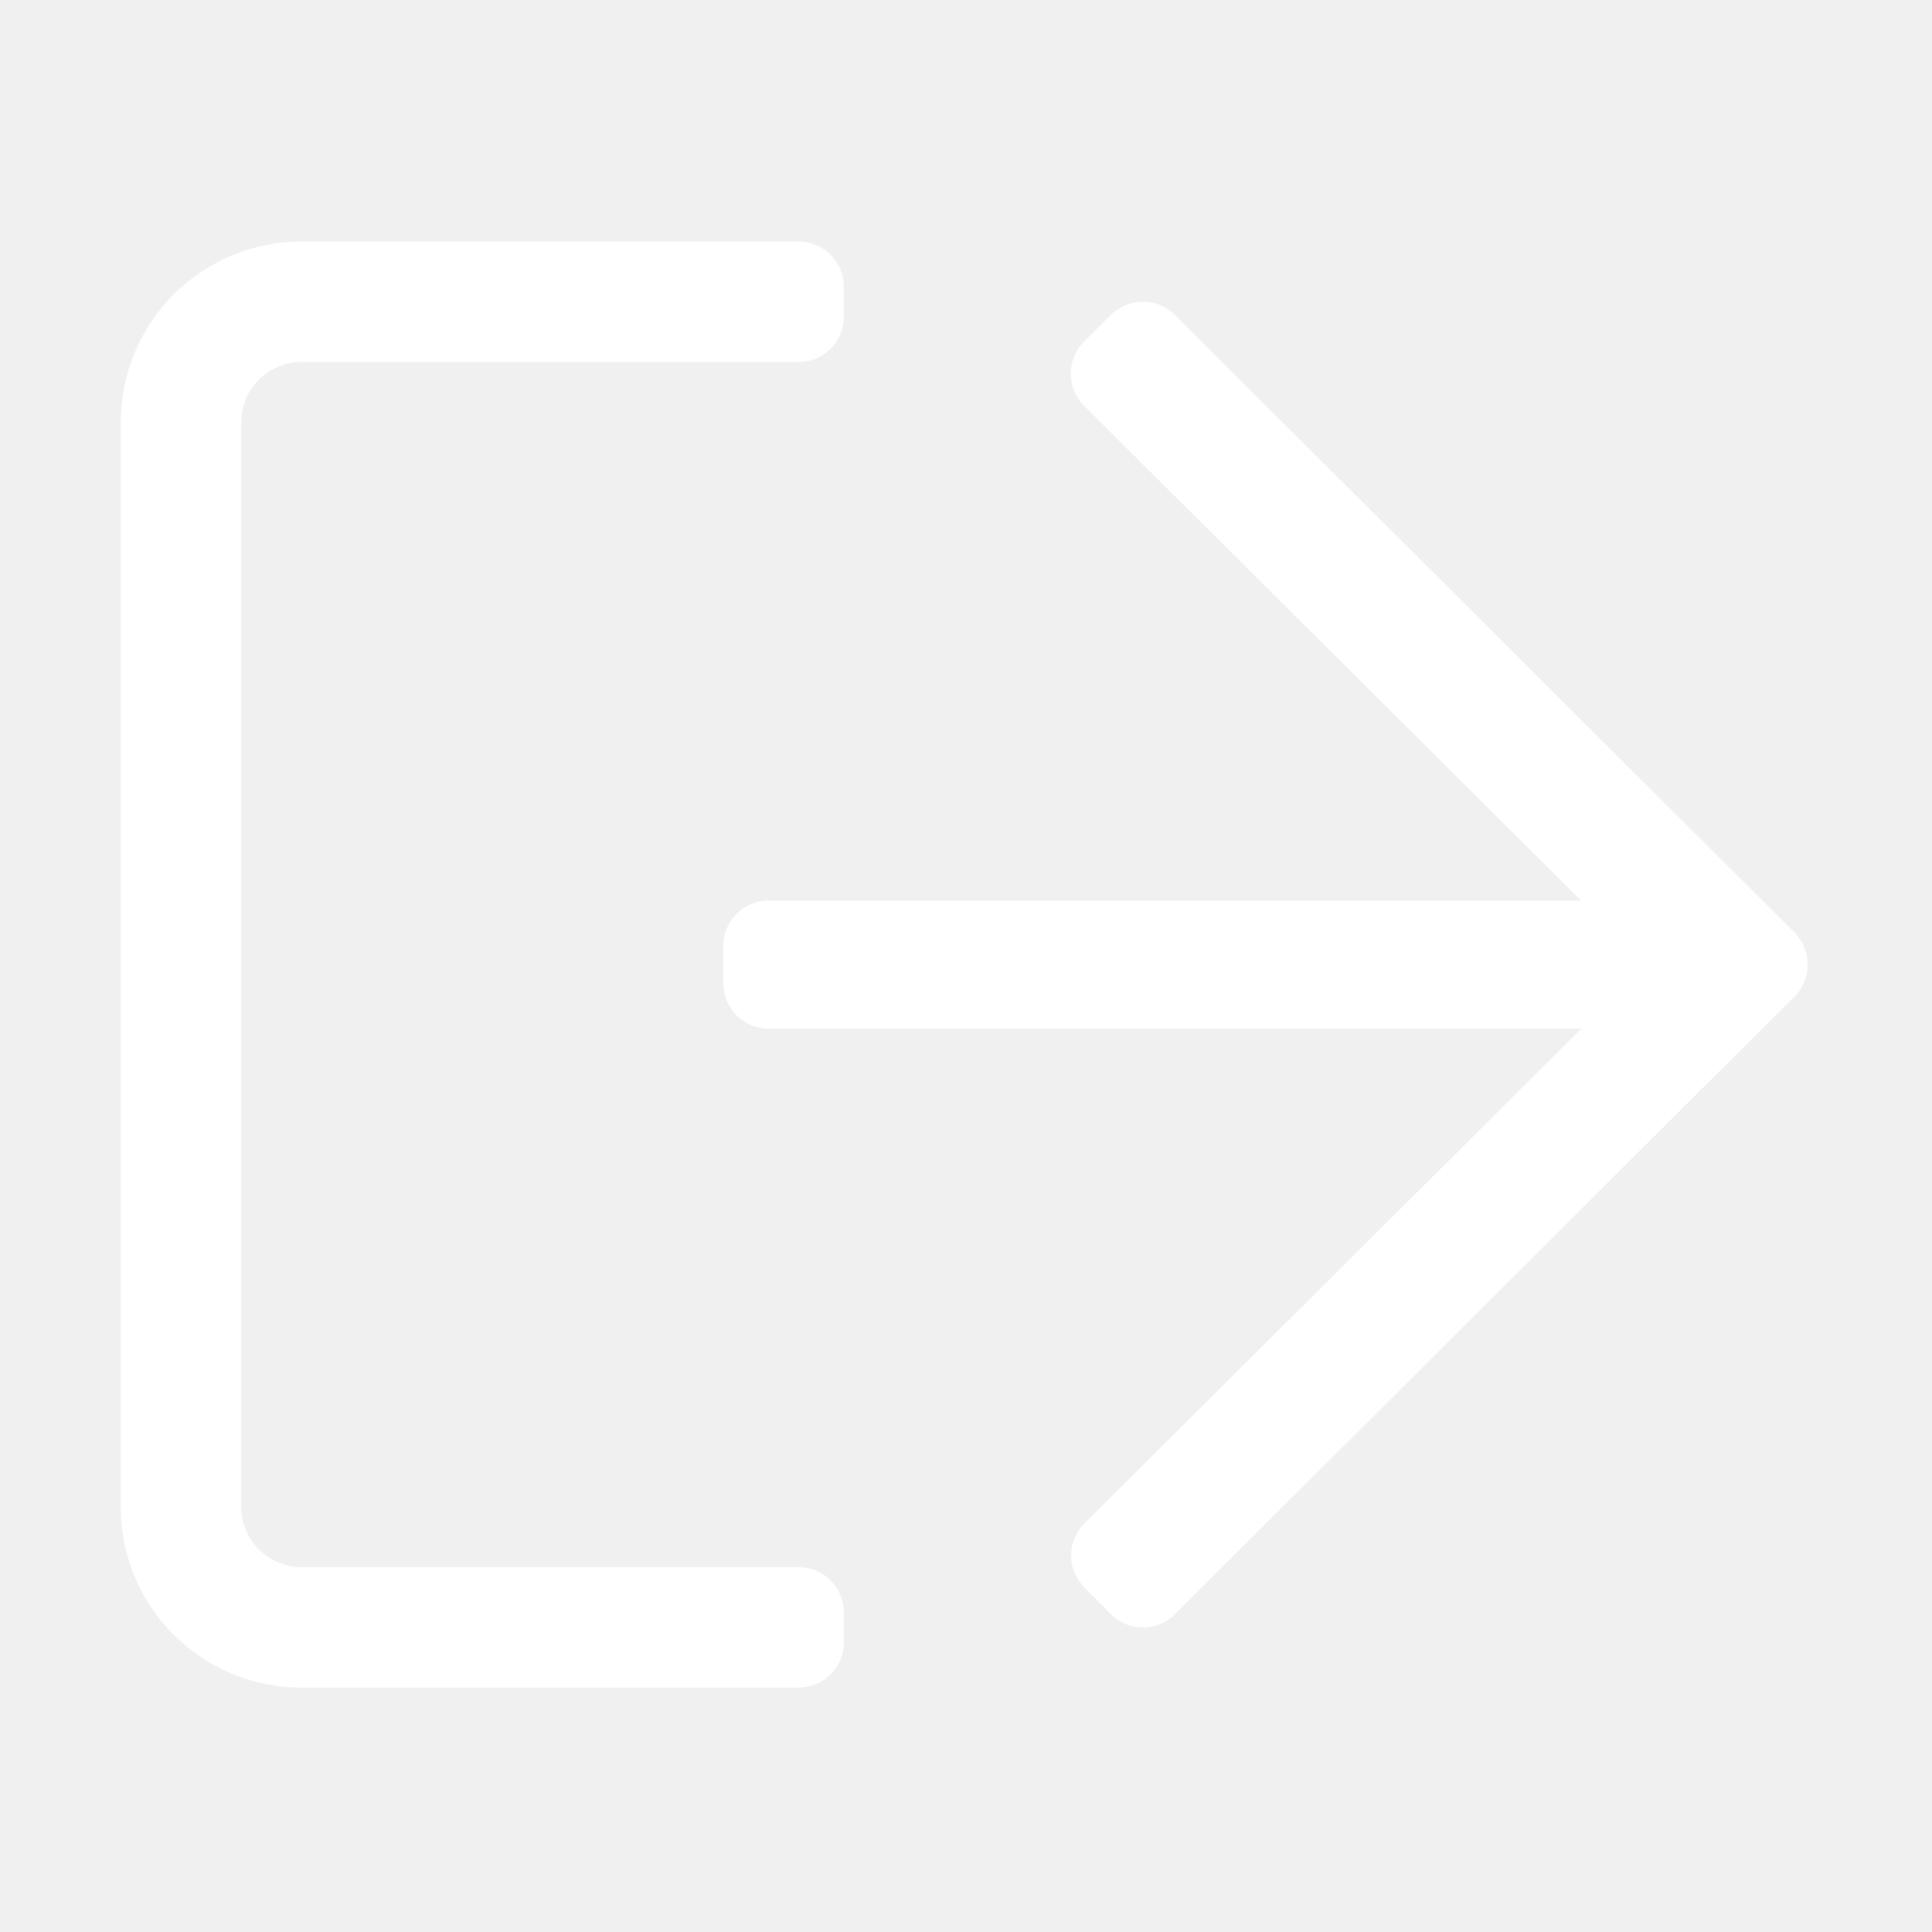
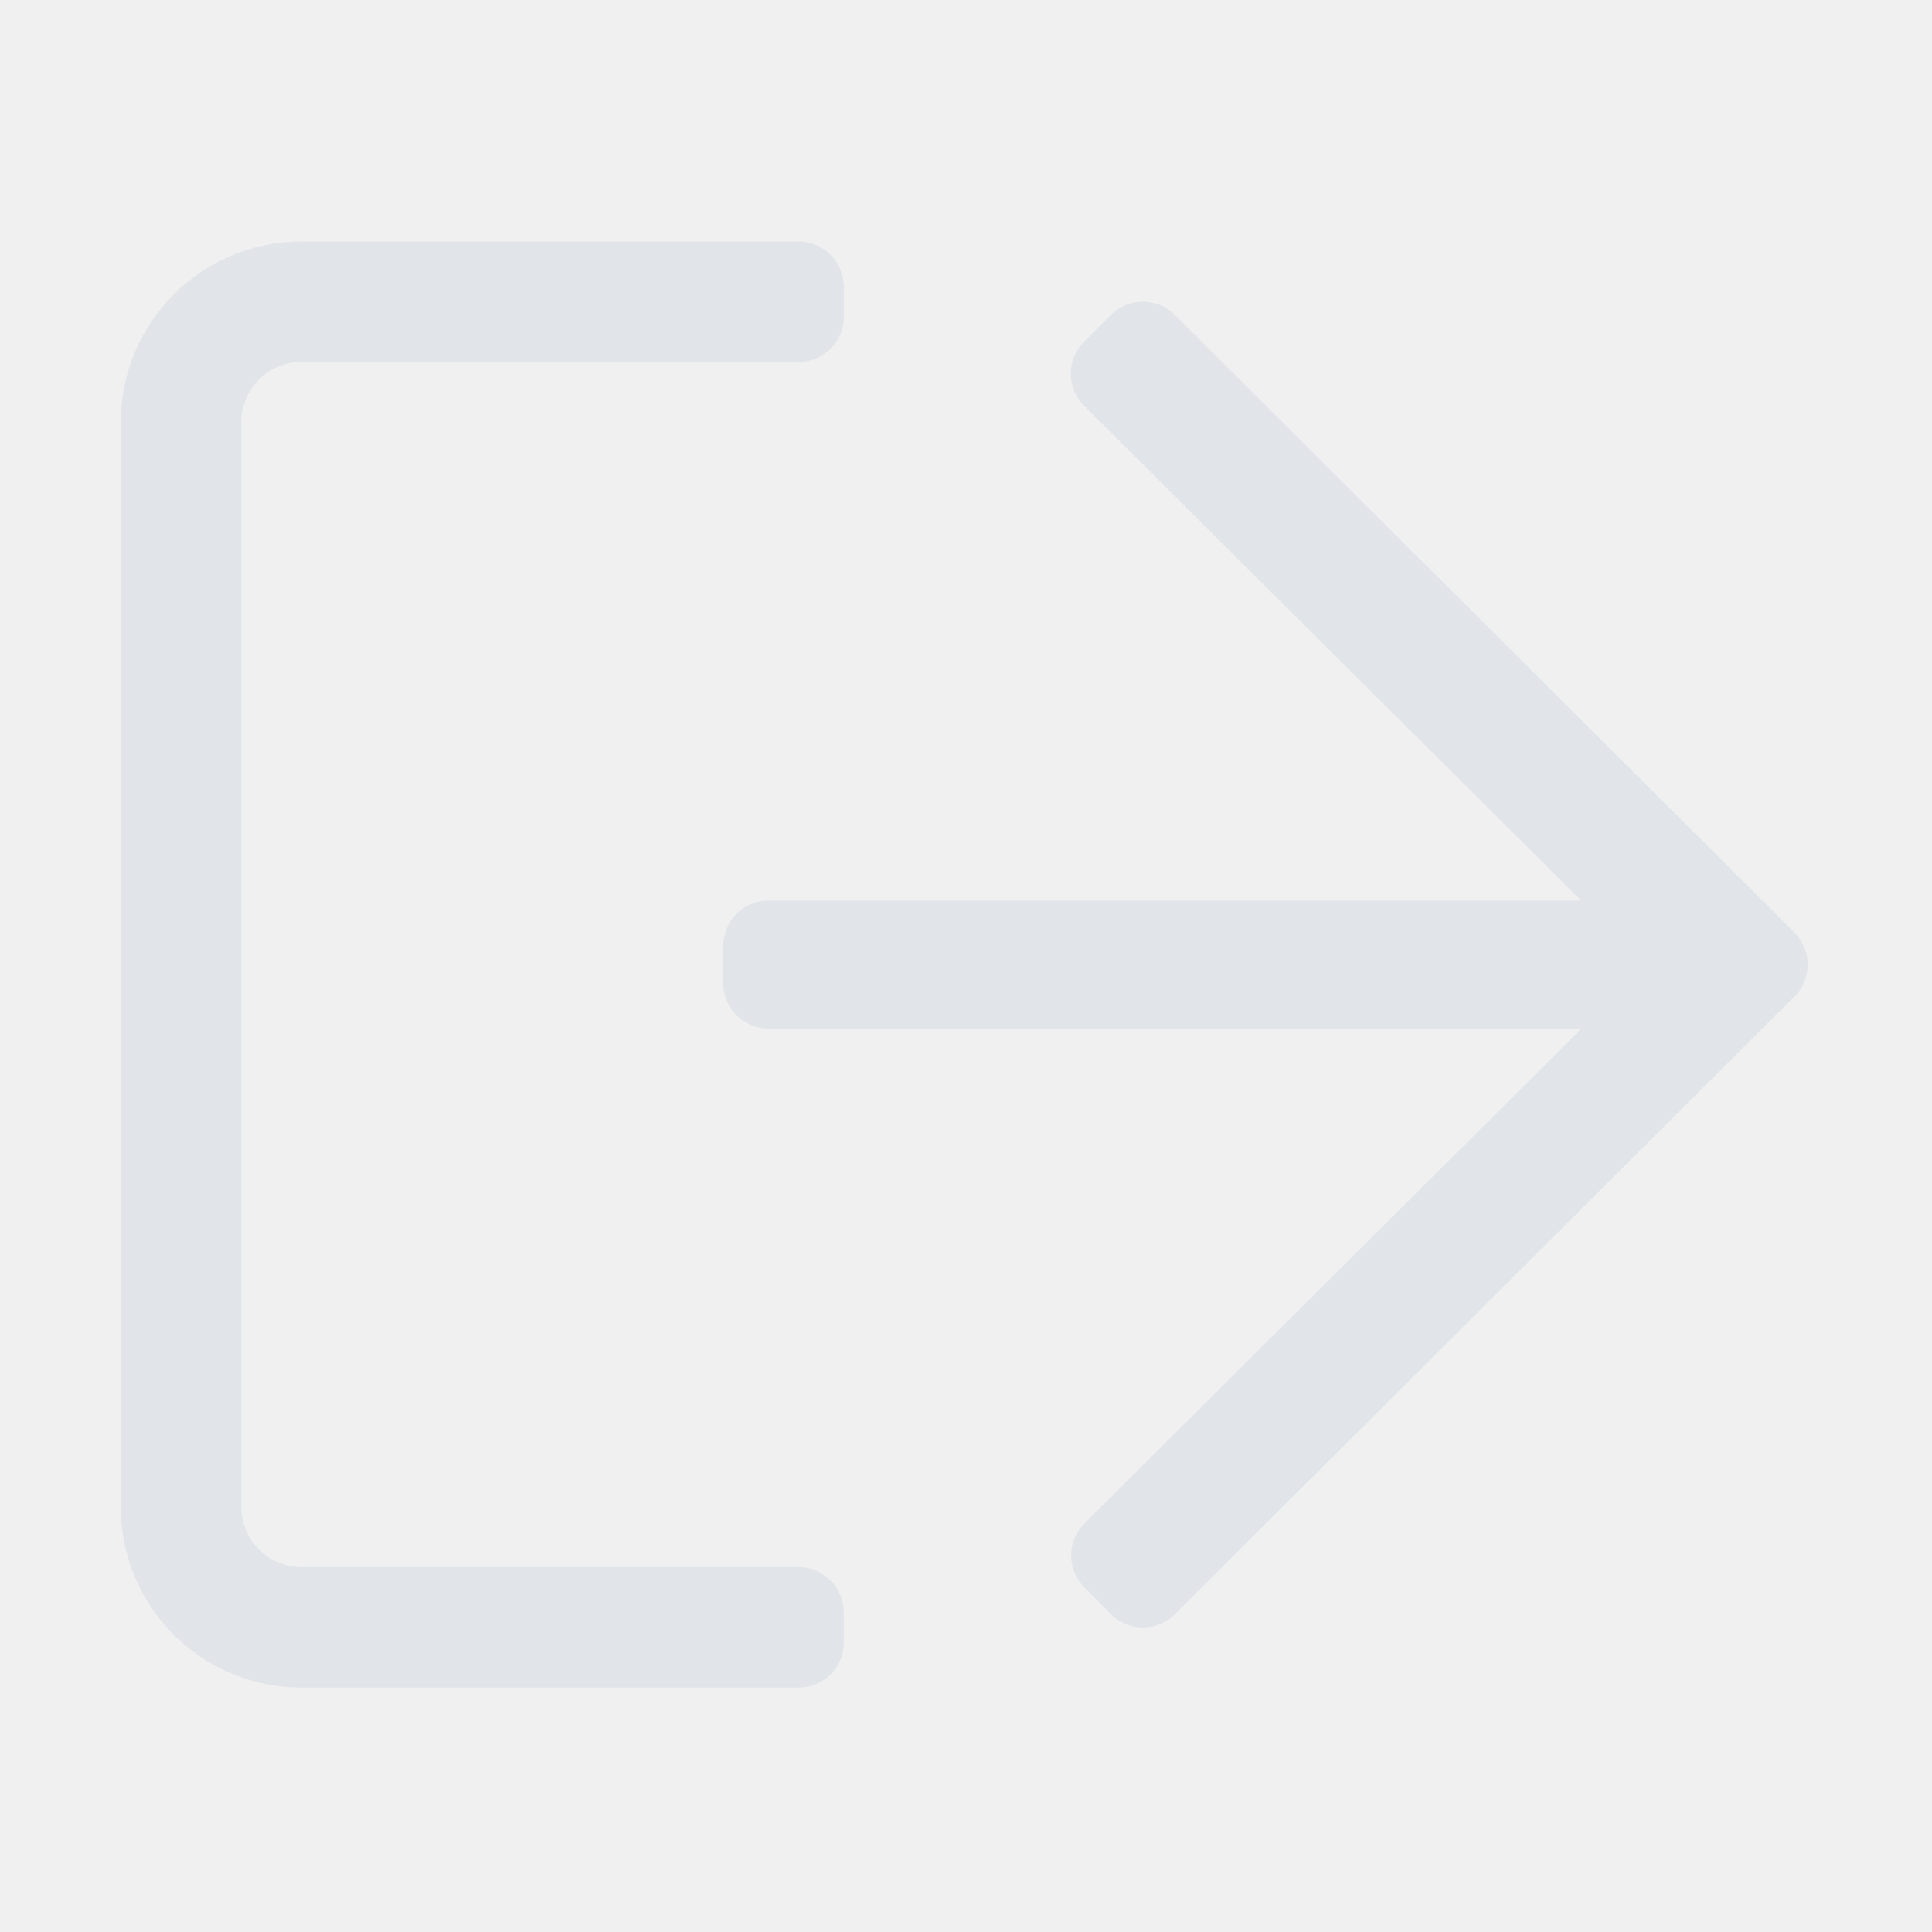
<svg xmlns="http://www.w3.org/2000/svg" version="1.1" id="Layer_1" x="0px" y="0px" width="16px" height="16px" viewBox="0 0 16 16" enable-background="new 0 0 16 16" xml:space="preserve">
-   <path fill="#FFFFFF" d="M2.497,2h4.117C6.82,2,6.988,2.168,6.988,2.374v0.25c0,0.206-0.167,0.374-0.374,0.374H2.497  c-0.276,0-0.499,0.224-0.499,0.5v8.982c0,0.275,0.224,0.498,0.5,0.498h4.116c0.206,0,0.374,0.168,0.374,0.375v0.25  c0,0.206-0.167,0.373-0.374,0.373H2.497C1.671,13.977,1,13.307,1,12.48V3.497C1,2.671,1.67,2,2.497,2z M9.199,2.608L8.977,2.83  c-0.146,0.146-0.146,0.383,0,0.53l4.117,4.098h-6.73c-0.206,0-0.373,0.167-0.374,0.374v0.312c0,0.206,0.169,0.375,0.375,0.375h6.731  L8.98,12.617c-0.146,0.146-0.146,0.383,0,0.529l0.22,0.222c0.146,0.146,0.384,0.147,0.53,0.001v-0.001l5.131-5.115  c0.146-0.146,0.146-0.383,0-0.53L9.73,2.608C9.584,2.462,9.346,2.462,9.199,2.608L9.199,2.608z" />
+   <path fill="#E1E4E8" d="M2.497,2h4.117C6.82,2,6.988,2.168,6.988,2.374v0.25c0,0.206-0.167,0.374-0.374,0.374H2.497  c-0.276,0-0.499,0.224-0.499,0.5v8.982c0,0.274,0.224,0.498,0.5,0.498h4.116c0.206,0,0.374,0.168,0.374,0.375v0.25  c0,0.205-0.167,0.373-0.374,0.373H2.497C1.671,13.977,1,13.307,1,12.48V3.497C1,2.671,1.67,2,2.497,2z M9.199,2.608L8.977,2.83  c-0.146,0.146-0.146,0.383,0,0.53l4.117,4.098h-6.73c-0.206,0-0.373,0.167-0.374,0.374v0.312c0,0.206,0.169,0.375,0.375,0.375h6.731  L8.98,12.617c-0.146,0.146-0.146,0.383,0,0.529l0.22,0.222c0.146,0.146,0.384,0.147,0.53,0.001v-0.001l5.131-5.115  c0.146-0.146,0.146-0.383,0-0.53L9.73,2.608C9.584,2.462,9.346,2.462,9.199,2.608L9.199,2.608z" />
</svg>
